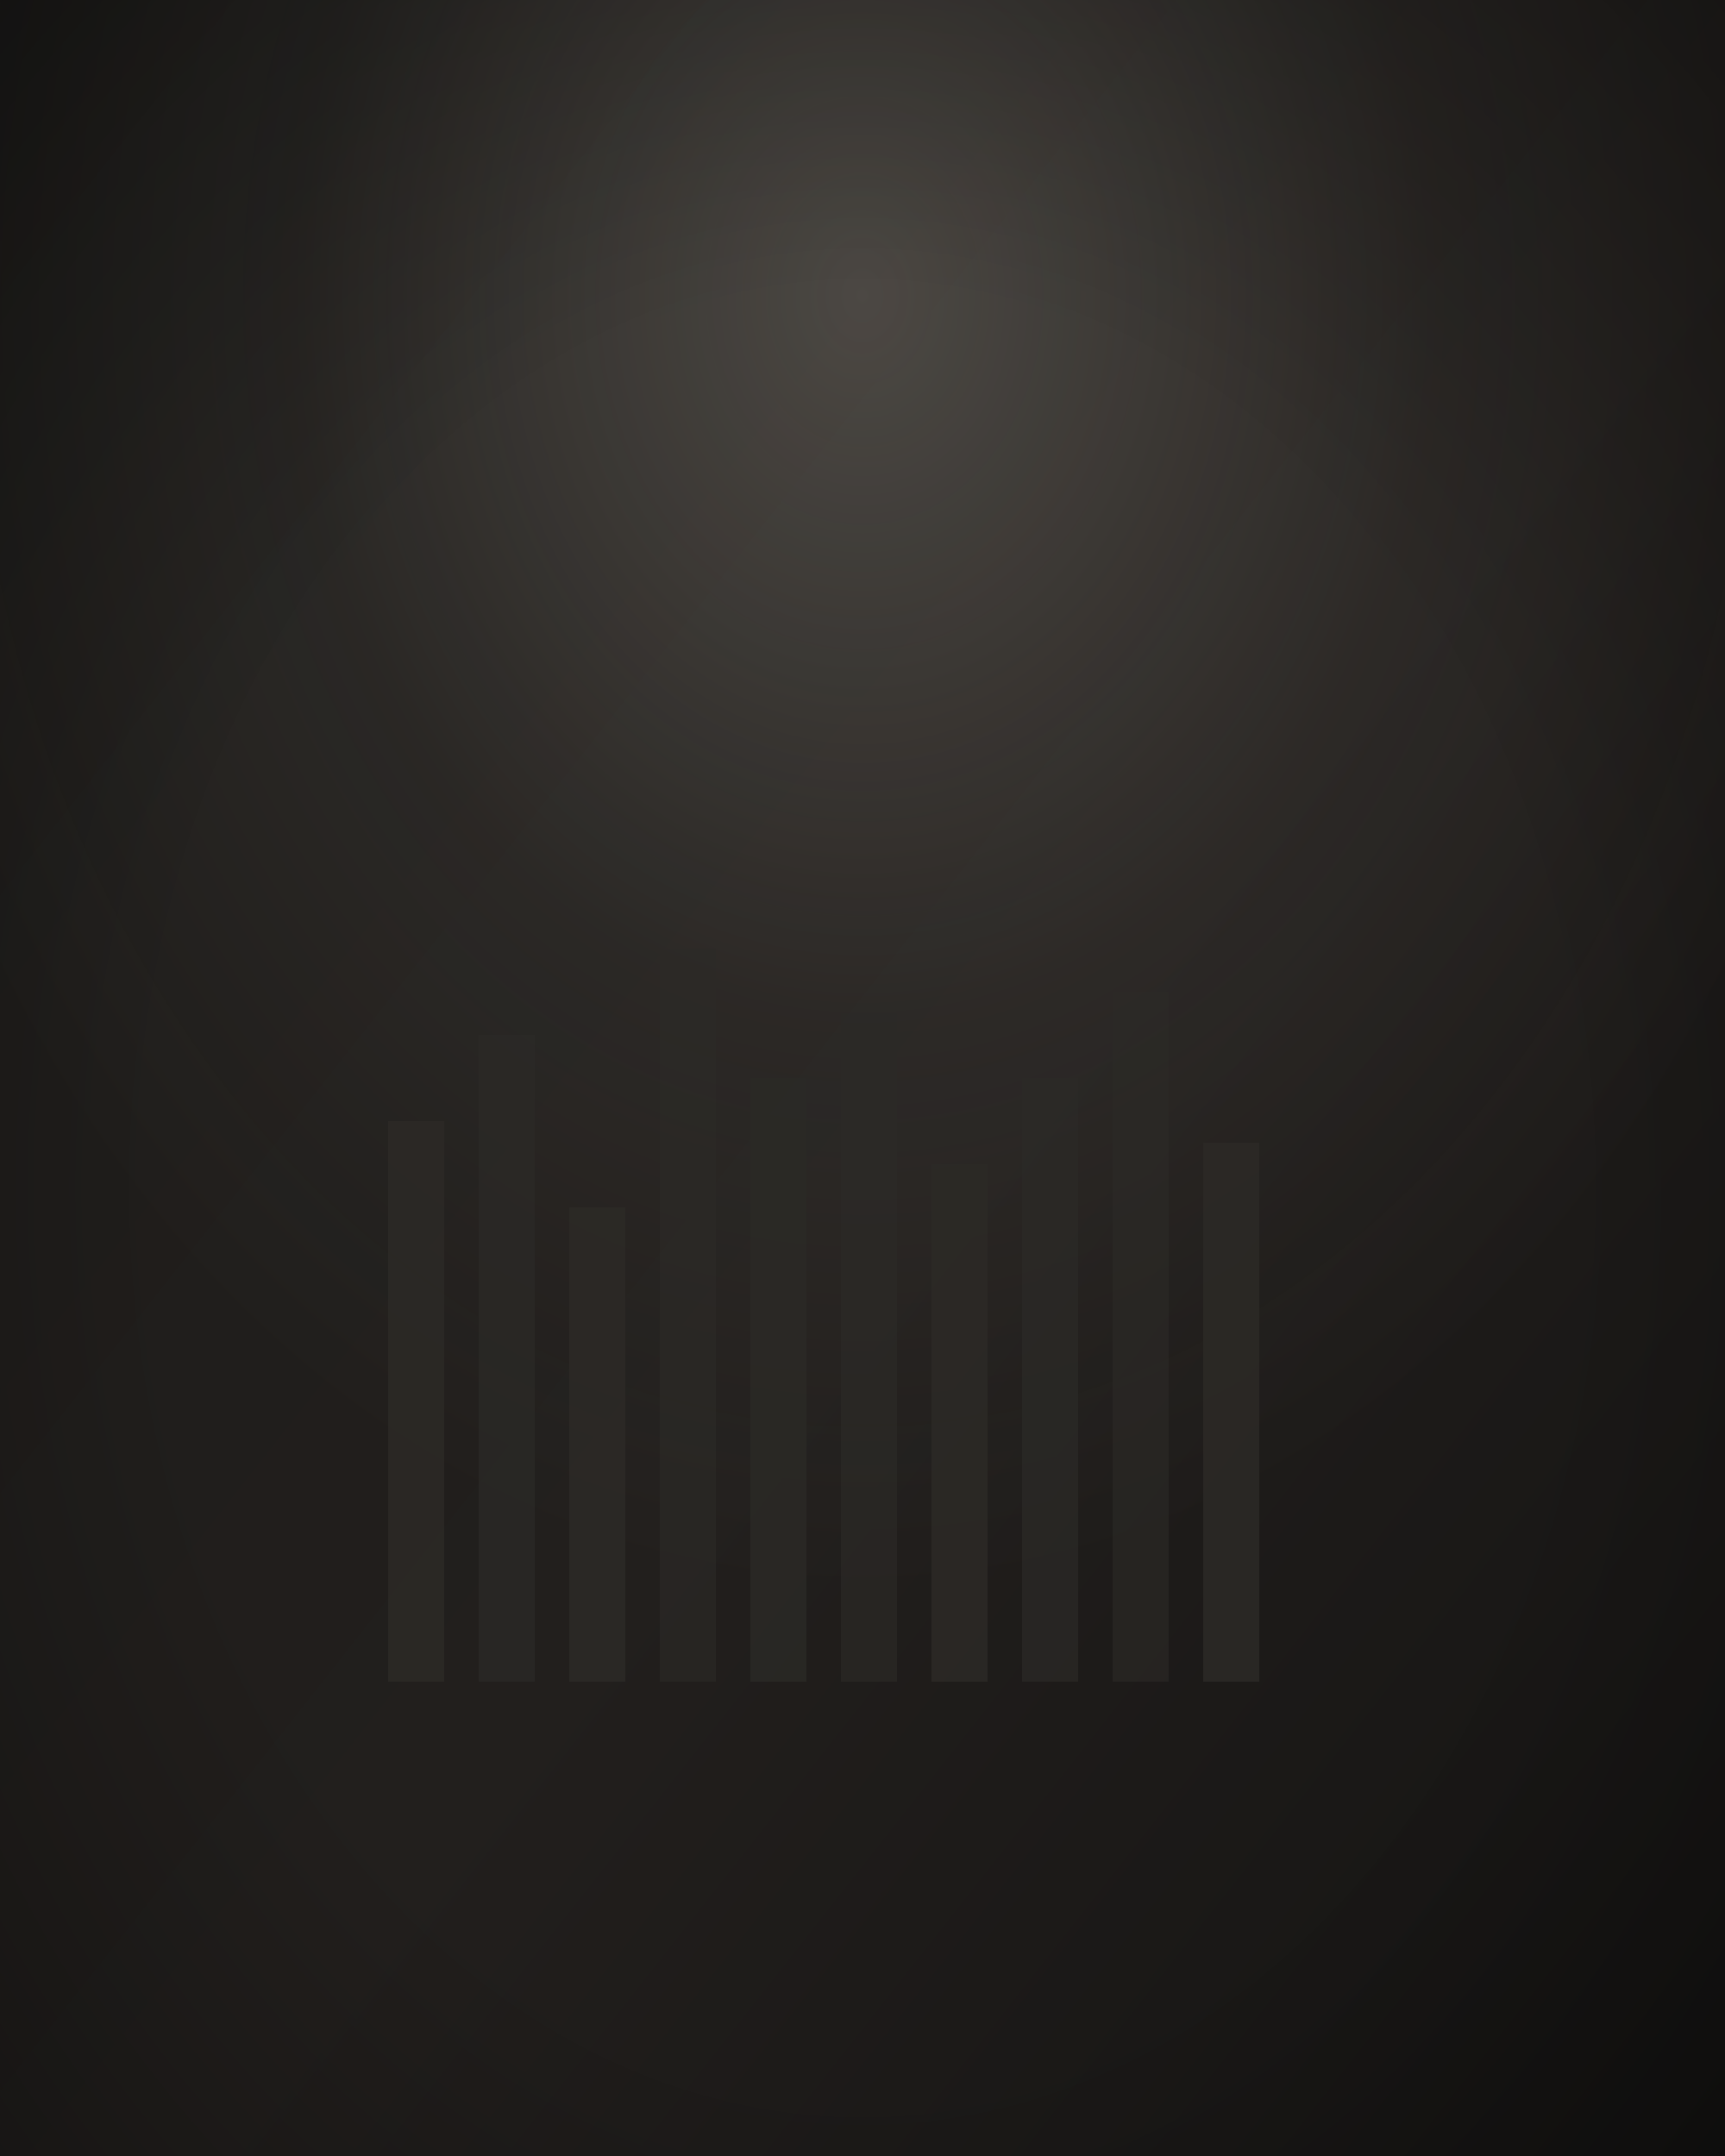
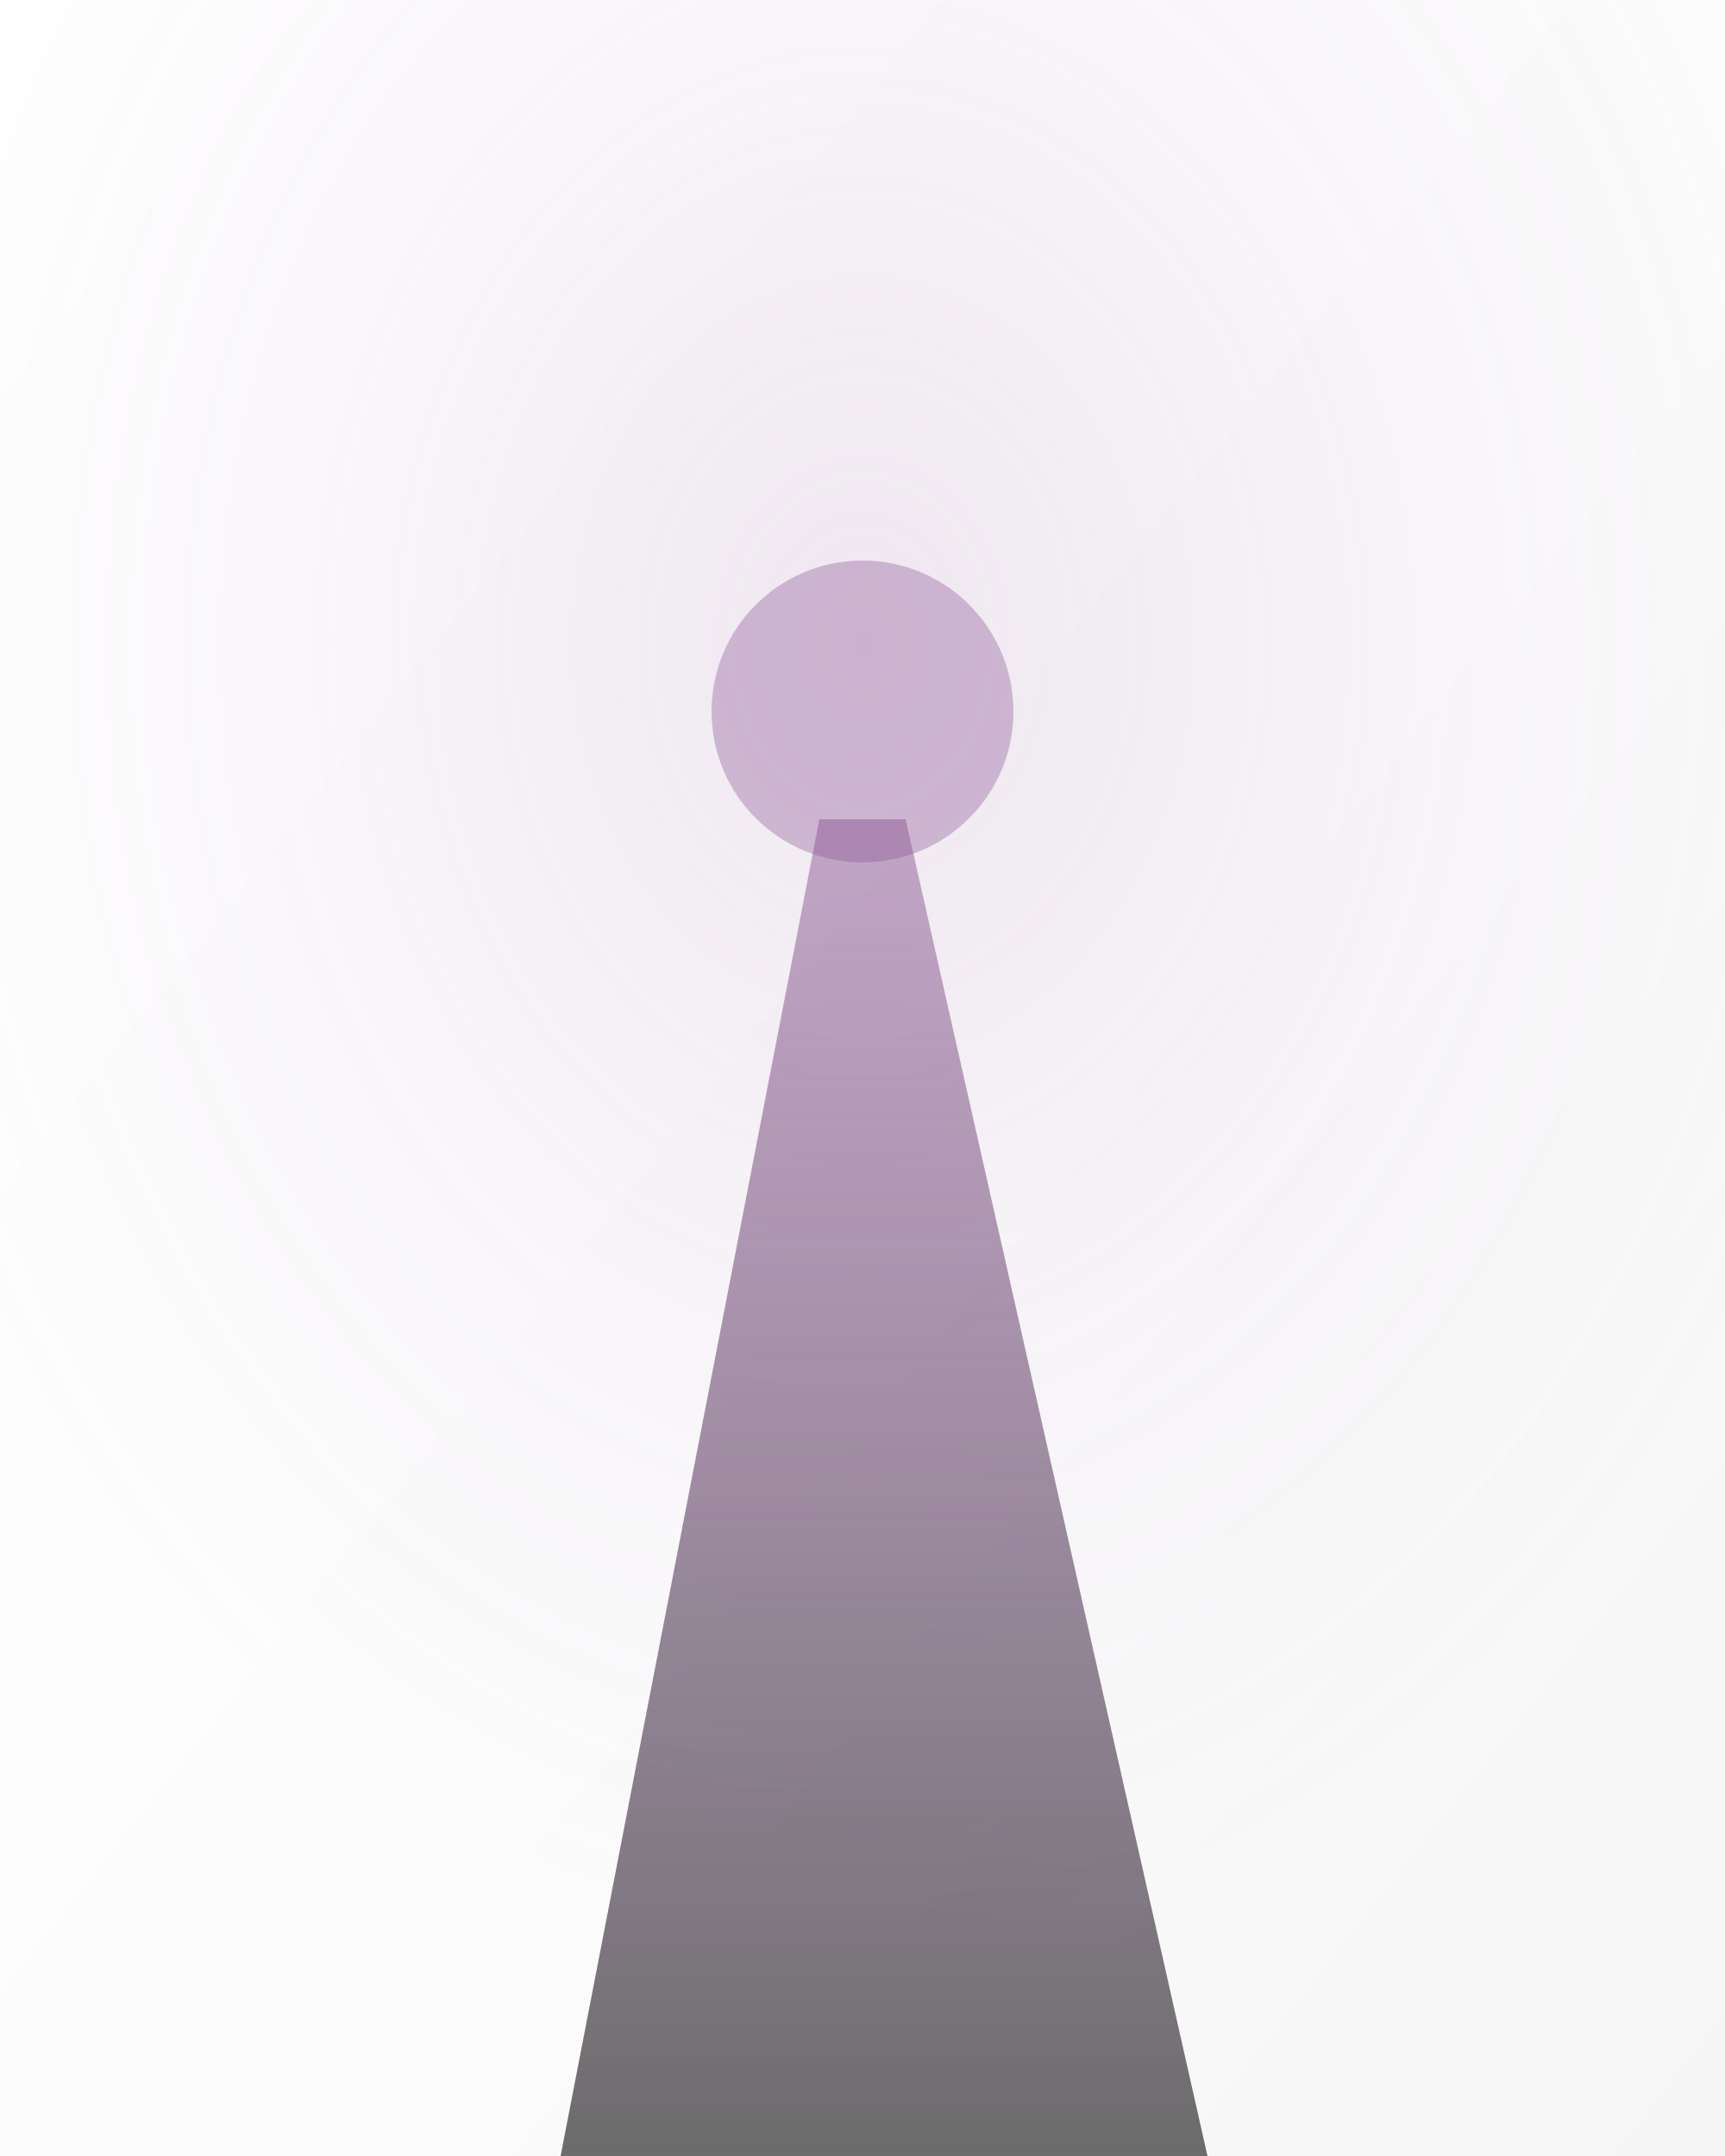
<svg xmlns="http://www.w3.org/2000/svg" viewBox="0 0 800 1000" role="img" aria-hidden="true">
  <defs>
    <linearGradient id="bg" x1="0" y1="0" x2="1" y2="1">
-       <stop offset="0%" stop-color="#1c1b19" />
-       <stop offset="55%" stop-color="#221f1d" />
-       <stop offset="100%" stop-color="#141312" />
+       <stop offset="0%" stop-color="#ffffff" />
+       <stop offset="55%" stop-color="#fcfcfc" />
+       <stop offset="100%" stop-color="#f5f5f5" />
    </linearGradient>
-     <radialGradient id="glow" cx="50%" cy="14%" r="60%">
-       <stop offset="0%" stop-color="#d8d0c3" stop-opacity="0.24" />
-       <stop offset="55%" stop-color="#d8d0c3" stop-opacity="0.06" />
-       <stop offset="100%" stop-color="#d8d0c3" stop-opacity="0" />
+     <radialGradient id="glow" cx="50%" cy="30%" r="60%">
+       <stop offset="0%" stop-color="#a674ad" stop-opacity="0.16" />
+       <stop offset="55%" stop-color="#a674ad" stop-opacity="0.05" />
+       <stop offset="100%" stop-color="#a674ad" stop-opacity="0" />
    </radialGradient>
-     <radialGradient id="vignette" cx="50%" cy="55%" r="75%">
-       <stop offset="55%" stop-color="#000000" stop-opacity="0" />
-       <stop offset="100%" stop-color="#000000" stop-opacity="0.38" />
-     </radialGradient>
+     <linearGradient id="path" x1="0" y1="1" x2="0" y2="0">
+       <stop offset="0%" stop-color="#525252" stop-opacity="0.85" />
+       <stop offset="100%" stop-color="#875090" stop-opacity="0.45" />
+     </linearGradient>
  </defs>
  <rect width="800" height="1000" fill="url(#bg)" />
  <rect width="800" height="1000" fill="url(#glow)" />
-   <g fill="#2b2926">
-     <rect x="180" y="520" width="26" height="260" opacity="0.85" />
-     <rect x="222" y="480" width="26" height="300" opacity="0.7" />
-     <rect x="264" y="560" width="26" height="220" opacity="0.9" />
-     <rect x="306" y="440" width="26" height="340" opacity="0.6" />
-     <rect x="348" y="500" width="26" height="280" opacity="0.8" />
-     <rect x="390" y="470" width="26" height="310" opacity="0.65" />
-     <rect x="432" y="540" width="26" height="240" opacity="0.85" />
-     <rect x="474" y="500" width="26" height="280" opacity="0.7" />
-     <rect x="516" y="460" width="26" height="320" opacity="0.6" />
-     <rect x="558" y="530" width="26" height="250" opacity="0.85" />
-   </g>
-   <rect width="800" height="1000" fill="url(#vignette)" />
+   <path d="M260 1000 L 380 380 L 420 380 L 560 1000 Z" fill="url(#path)" />
+   <circle cx="400" cy="330" r="70" fill="#875090" opacity="0.35" />
</svg>
